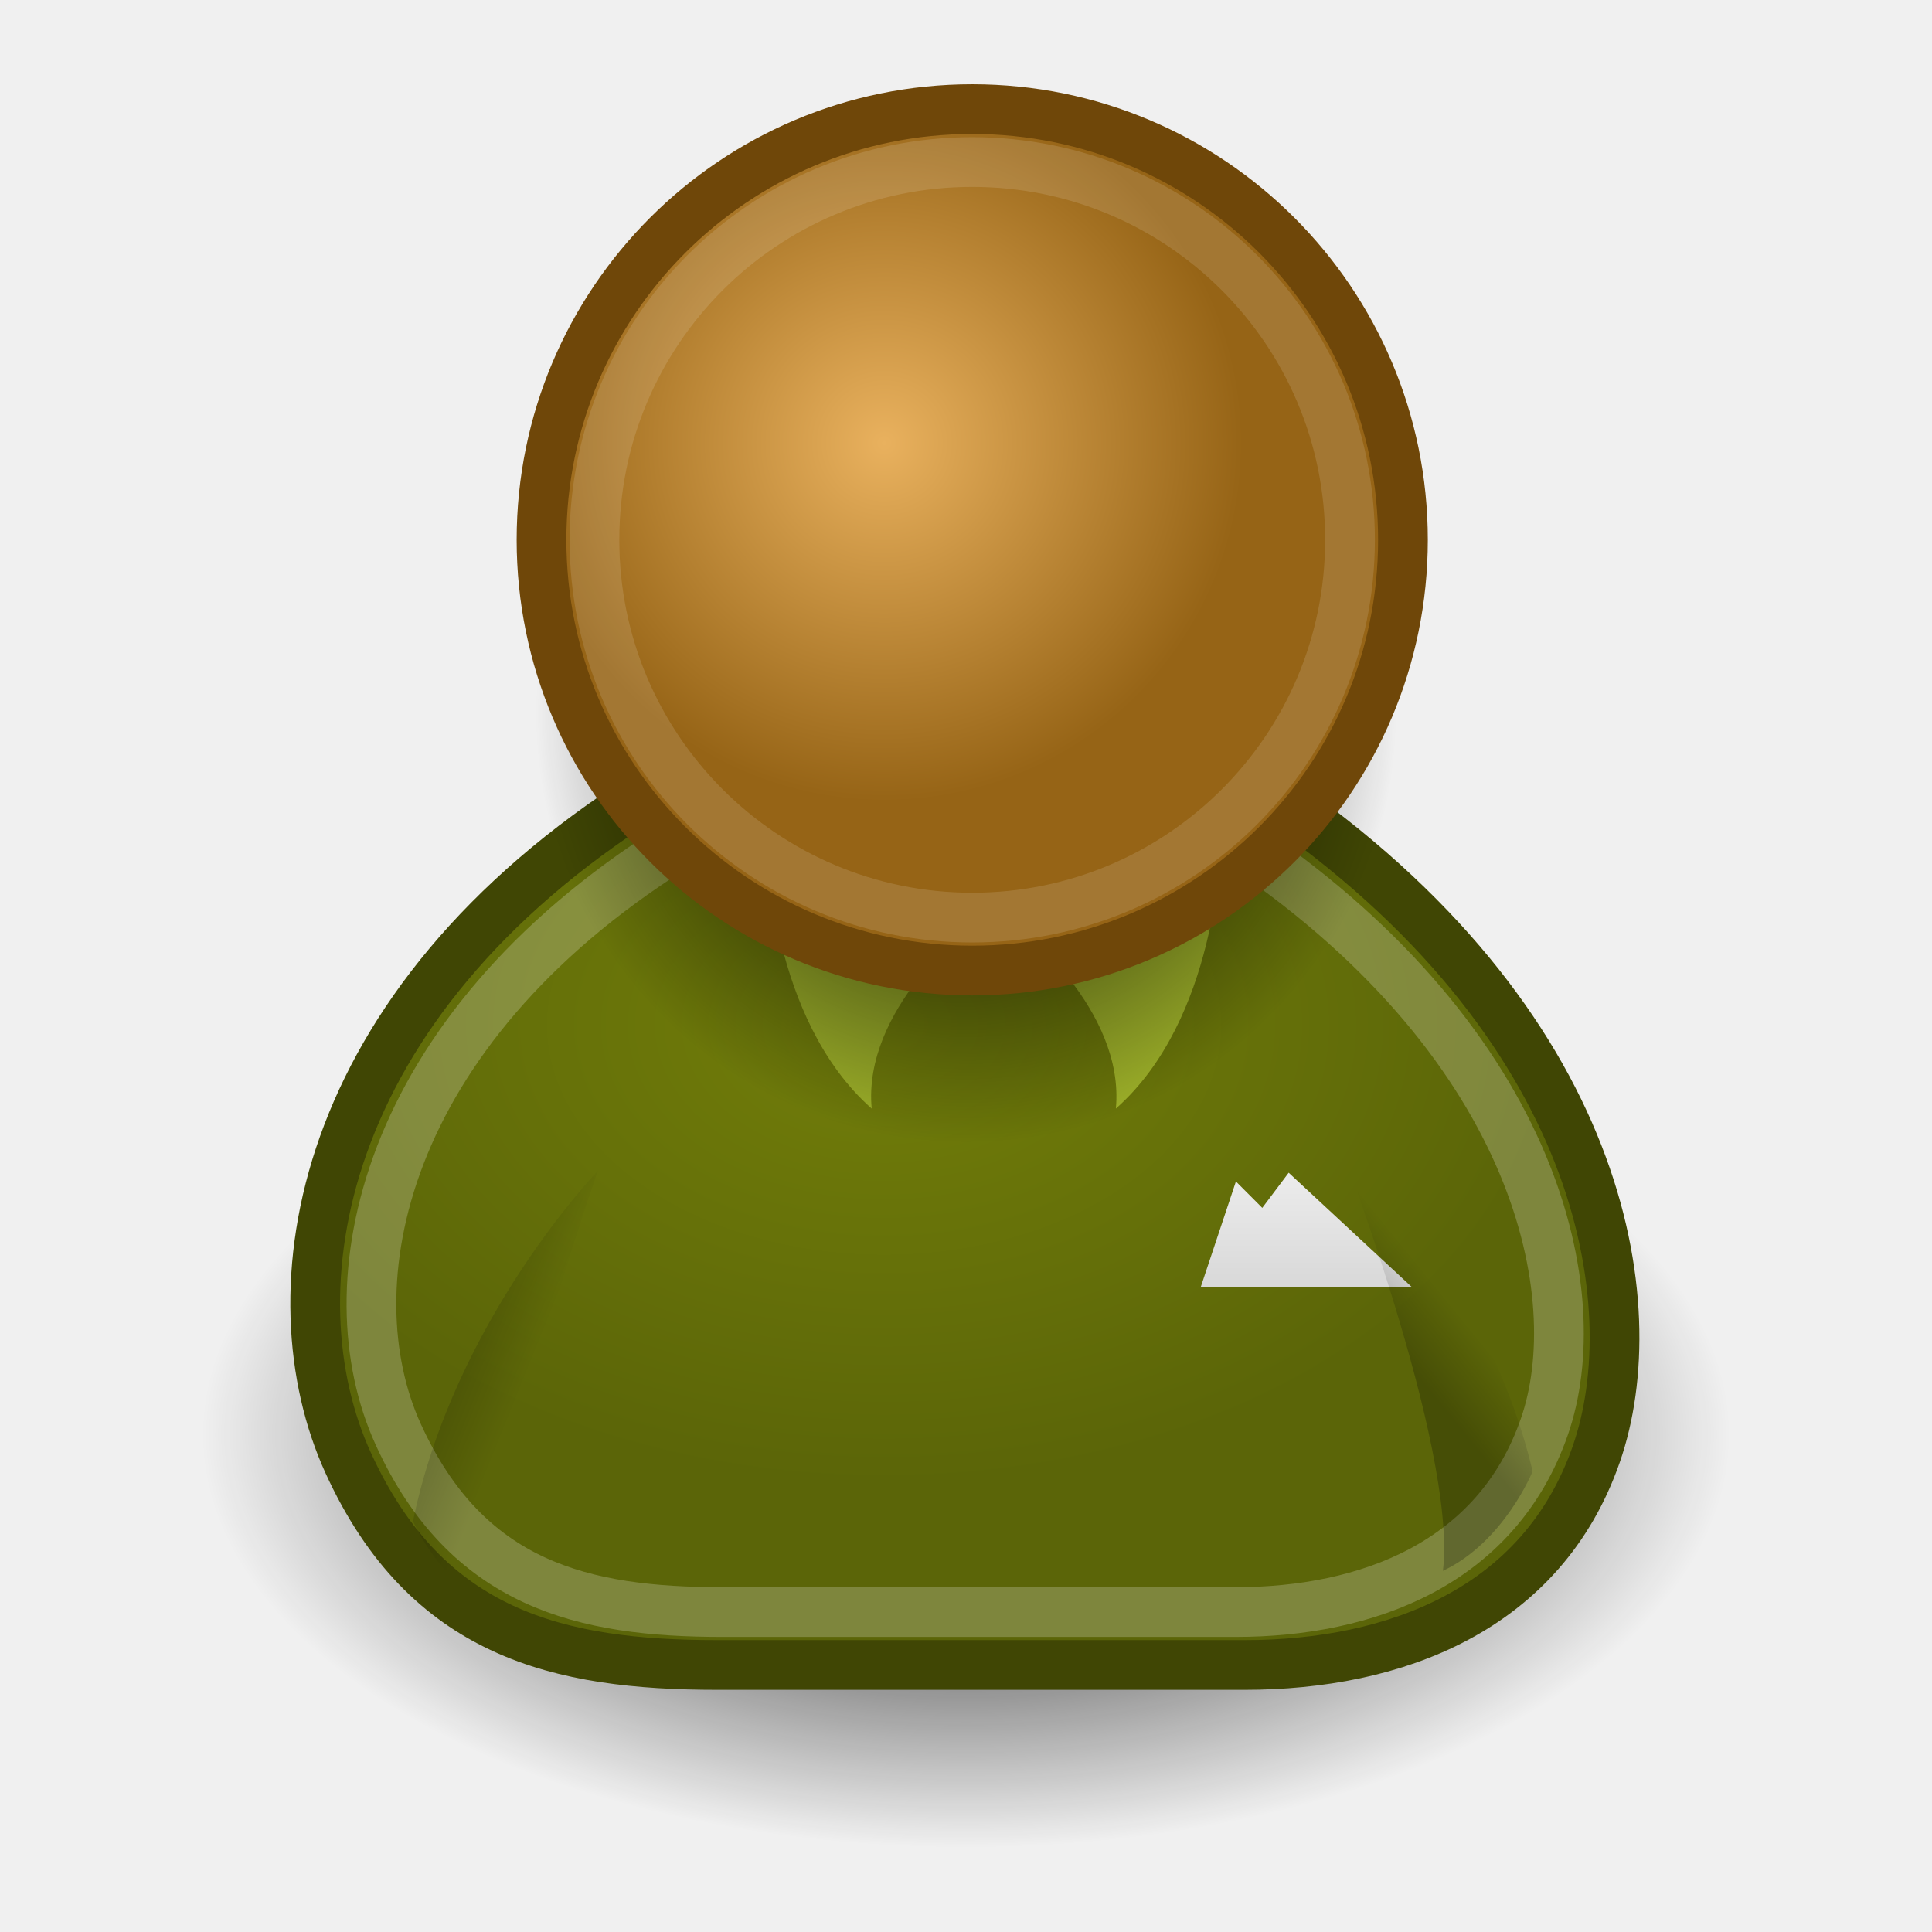
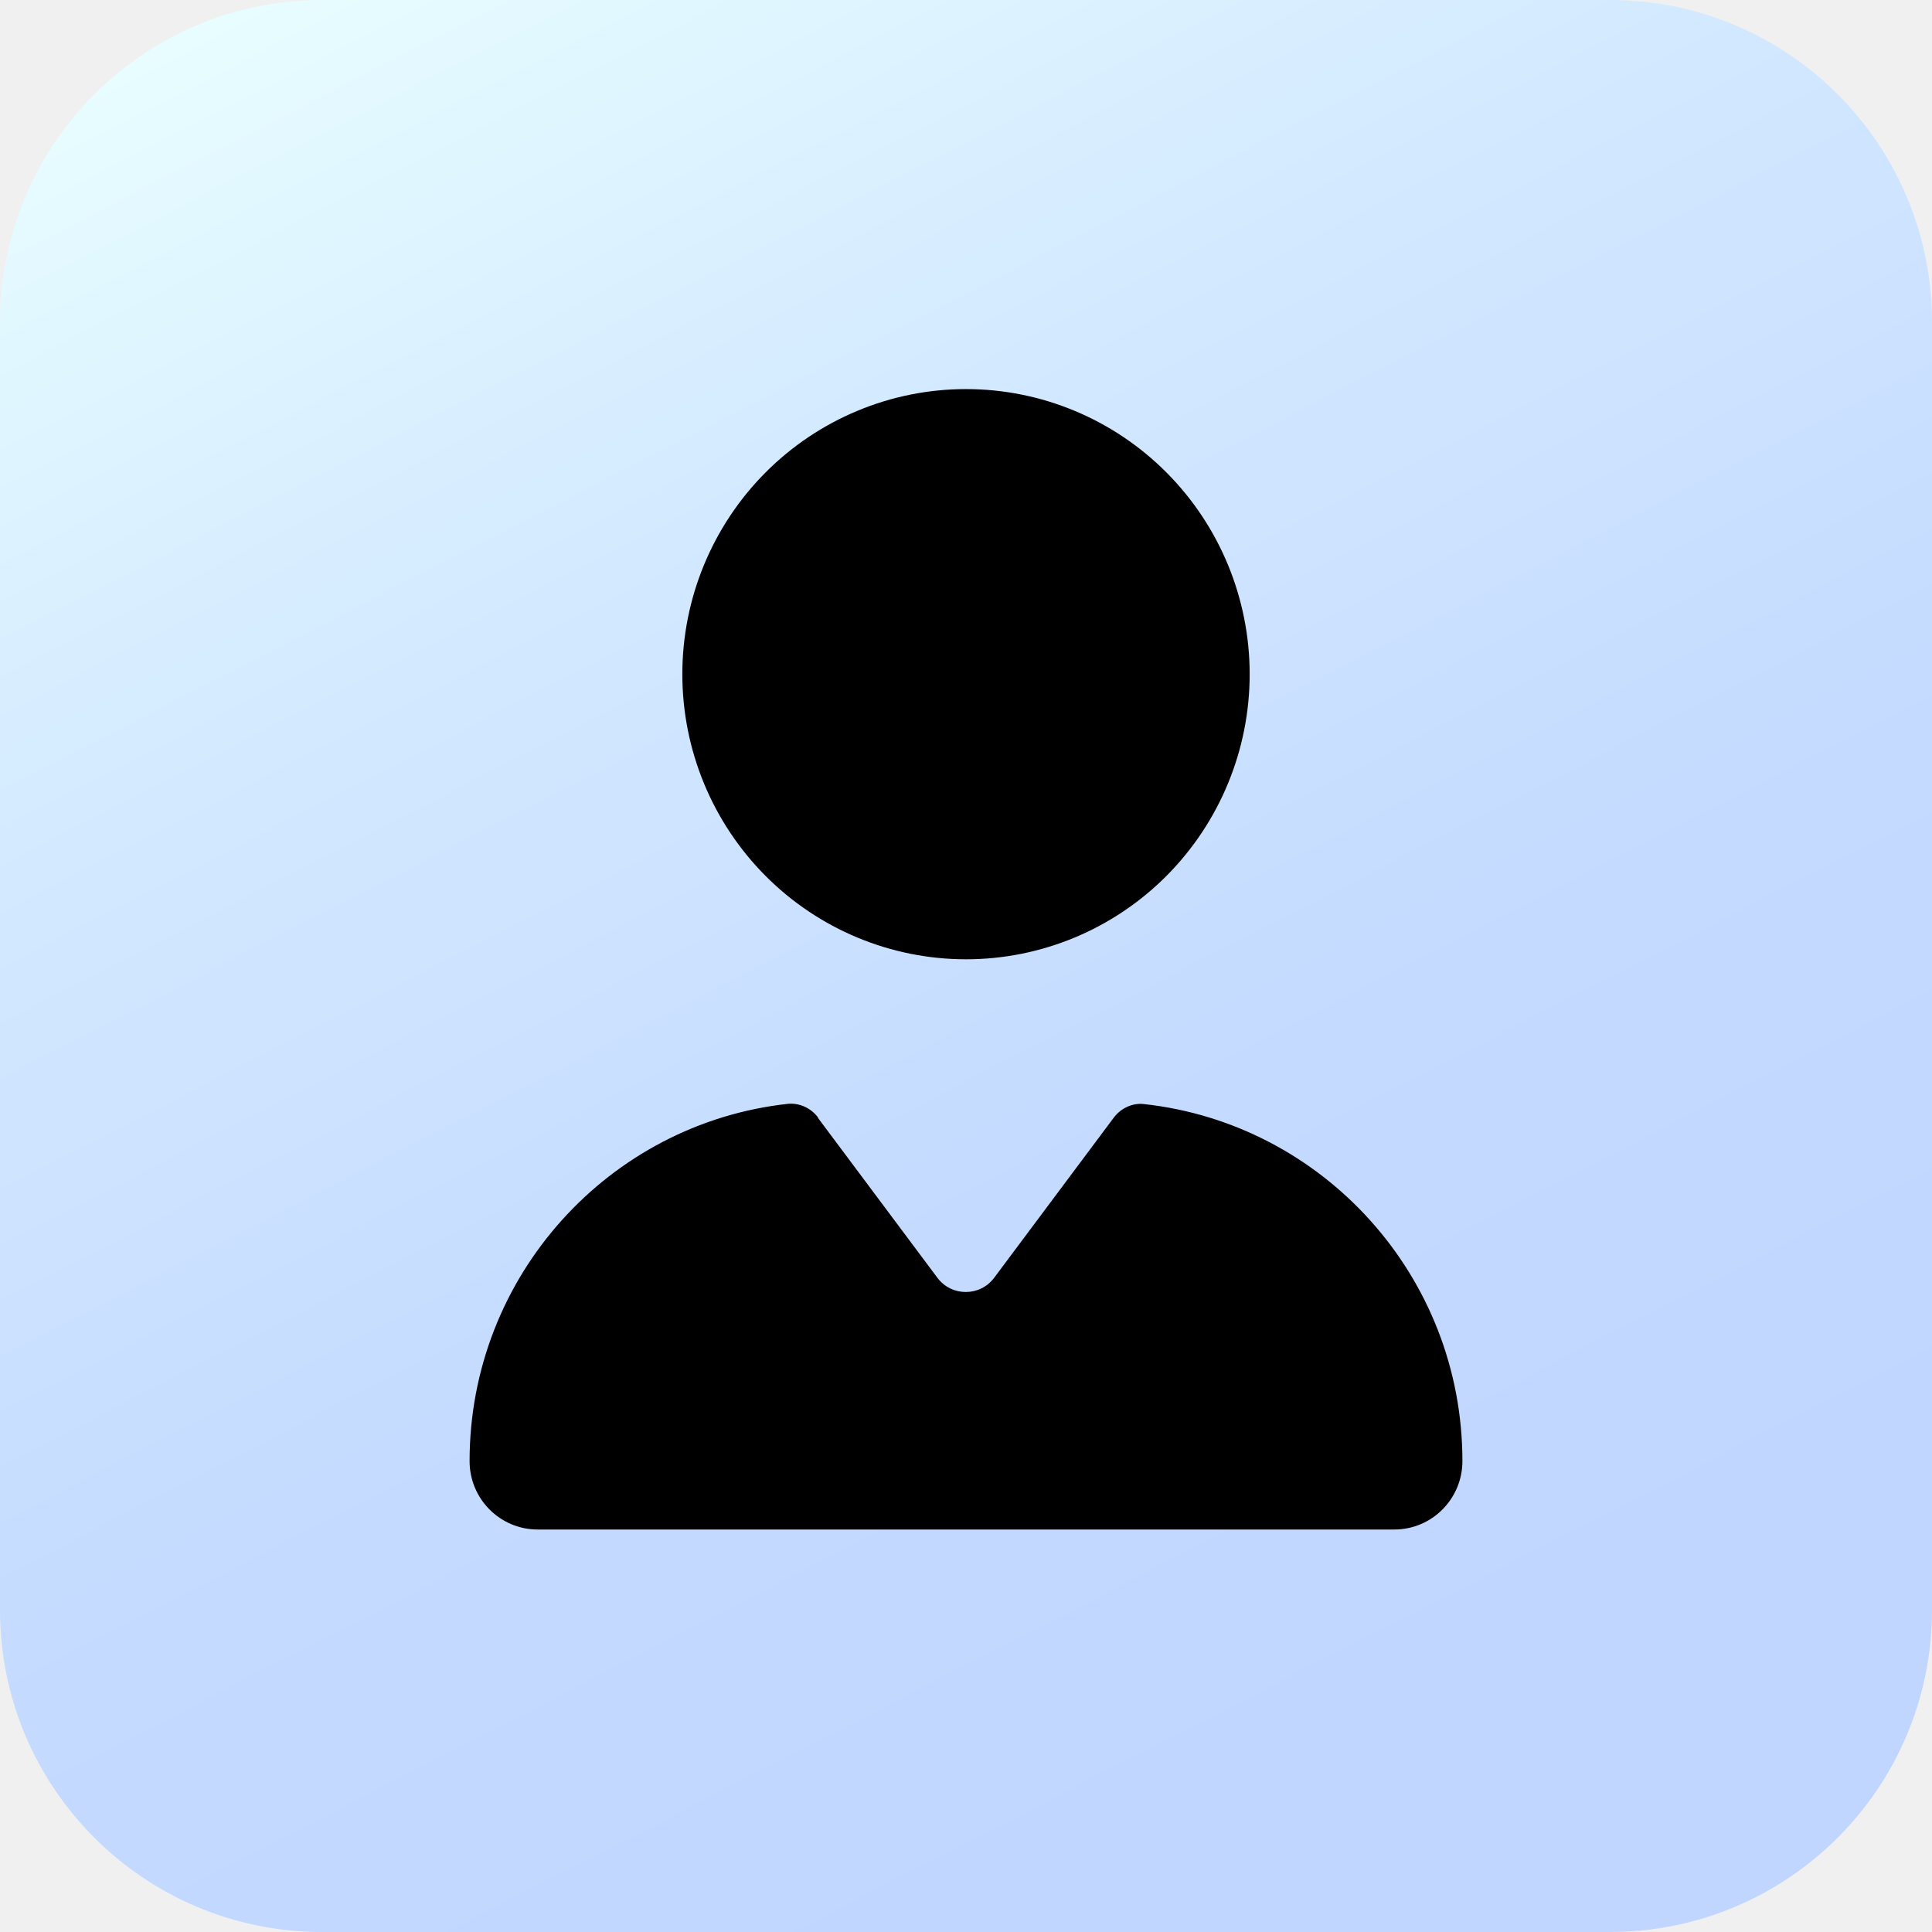
- <svg xmlns="http://www.w3.org/2000/svg" xmlns:xlink="http://www.w3.org/1999/xlink" width="48px" height="48px" id="svg2108">
-   <defs id="defs3">
-     <linearGradient id="linearGradient4356">
-       <stop style="stop-color:#000000;stop-opacity:1;" offset="0" id="stop4358" />
-       <stop style="stop-color:#000000;stop-opacity:0;" offset="1" id="stop4360" />
+ <svg xmlns="http://www.w3.org/2000/svg" width="144" height="144" viewBox="0 0 144 144" fill="none">
+   <rect width="144" height="144" rx="24" fill="url(#paint0_linear_687_3403)" />
+   <g clip-path="url(#clip0_687_3403)">
+     <path d="M72 29C66.393 29 61.015 31.239 57.05 35.224C53.085 39.209 50.857 44.614 50.857 50.25C50.857 55.886 53.085 61.291 57.05 65.276C61.015 69.261 66.393 71.5 72 71.5C77.607 71.5 82.985 69.261 86.95 65.276C90.915 61.291 93.143 55.886 93.143 50.25C93.143 44.614 90.915 39.209 86.95 35.224C82.985 31.239 77.607 29 72 29ZM60.983 83.304C60.454 82.59 59.595 82.191 58.72 82.274C45.39 83.735 35 95.107 35 108.903C35 111.726 37.279 114 40.071 114H103.929C106.737 114 109 111.709 109 108.903C109 95.107 98.61 83.752 85.264 82.291C84.388 82.191 83.529 82.606 83.001 83.32L74.098 95.24C73.041 96.651 70.926 96.651 69.869 95.24L60.966 83.32L60.983 83.304Z" fill="black" />
+   </g>
+   <defs>
+     <linearGradient id="paint0_linear_687_3403" x1="72" y1="144" x2="-1.2817e-05" y2="4" gradientUnits="userSpaceOnUse">
+       <stop stop-color="#C0D6FF" />
+       <stop offset="0.3" stop-color="#C4DAFF" />
+       <stop offset="0.65" stop-color="#D3E9FF" />
+       <stop offset="1" stop-color="#E9FFFF" />
    </linearGradient>
-     <linearGradient id="linearGradient4344">
-       <stop style="stop-color:#727e0a;stop-opacity:1;" offset="0" id="stop4346" />
-       <stop style="stop-color:#5b6508;stop-opacity:1;" offset="1" id="stop4348" />
-     </linearGradient>
-     <linearGradient id="linearGradient4338">
-       <stop id="stop4340" offset="0" style="stop-color:#e9b15e;stop-opacity:1;" />
-       <stop id="stop4342" offset="1" style="stop-color:#966416;stop-opacity:1;" />
-     </linearGradient>
-     <linearGradient id="linearGradient4163">
-       <stop style="stop-color:#3b74bc;stop-opacity:1;" offset="0" id="stop4165" />
-       <stop style="stop-color:#2d5990;stop-opacity:1;" offset="1" id="stop4167" />
-     </linearGradient>
-     <linearGradient id="linearGradient3824">
-       <stop style="stop-color:#ffffff;stop-opacity:1;" offset="0" id="stop3826" />
-       <stop style="stop-color:#c9c9c9;stop-opacity:1;" offset="1" id="stop3828" />
-     </linearGradient>
-     <linearGradient id="linearGradient3816">
-       <stop style="stop-color:#000000;stop-opacity:1;" offset="0" id="stop3818" />
-       <stop style="stop-color:#000000;stop-opacity:0;" offset="1" id="stop3820" />
-     </linearGradient>
-     <linearGradient id="linearGradient3800">
-       <stop style="stop-color:#f4d9b1;stop-opacity:1;" offset="0" id="stop3802" />
-       <stop style="stop-color:#df9725;stop-opacity:1;" offset="1" id="stop3804" />
-     </linearGradient>
-     <radialGradient xlink:href="#linearGradient3800" id="radialGradient3806" cx="29.345" cy="17.064" fx="29.345" fy="17.064" r="9.162" gradientUnits="userSpaceOnUse" />
-     <linearGradient xlink:href="#linearGradient3824" id="linearGradient4175" gradientUnits="userSpaceOnUse" x1="30.936" y1="29.553" x2="30.936" y2="35.803" gradientTransform="translate(0.707108,0)" />
-     <linearGradient xlink:href="#linearGradient3824" id="linearGradient4326" gradientUnits="userSpaceOnUse" gradientTransform="translate(-12.41789,-7)" x1="30.936" y1="29.553" x2="30.936" y2="35.803" />
-     <linearGradient xlink:href="#linearGradient3824" id="linearGradient4332" gradientUnits="userSpaceOnUse" x1="30.936" y1="29.553" x2="30.936" y2="35.803" gradientTransform="translate(-13.125,-7)" />
-     <radialGradient xlink:href="#linearGradient4344" id="radialGradient4350" cx="16.215" cy="19.836" fx="16.215" fy="19.836" r="13.565" gradientTransform="matrix(1,0,0,0.681917,0,8.233773)" gradientUnits="userSpaceOnUse" />
-     <linearGradient xlink:href="#linearGradient4356" id="linearGradient4372" gradientUnits="userSpaceOnUse" gradientTransform="matrix(0.983375,0.181588,-0.181588,0.983375,-7.07212,-9.82492)" x1="20.662" y1="35.818" x2="22.627" y2="36.218" />
-     <linearGradient xlink:href="#linearGradient4356" id="linearGradient4374" gradientUnits="userSpaceOnUse" gradientTransform="matrix(-0.977685,0.210075,0.210075,0.977685,41.80576,-11.11866)" x1="22.687" y1="36.39" x2="21.408" y2="35.74" />
-     <radialGradient xlink:href="#linearGradient3816" id="radialGradient2058" gradientUnits="userSpaceOnUse" cx="31.113" cy="19.009" fx="31.113" fy="19.009" r="8.662" />
-     <radialGradient xlink:href="#linearGradient4344" id="radialGradient2060" gradientUnits="userSpaceOnUse" gradientTransform="matrix(1,0,0,0.681917,0,8.233773)" cx="16.215" cy="19.836" fx="16.215" fy="19.836" r="13.565" />
-     <radialGradient xlink:href="#linearGradient3816" id="radialGradient2062" gradientUnits="userSpaceOnUse" cx="31.113" cy="19.009" fx="31.113" fy="19.009" r="8.662" />
-     <radialGradient xlink:href="#linearGradient4338" id="radialGradient2064" gradientUnits="userSpaceOnUse" gradientTransform="matrix(0.787998,0,0,0.787998,6.221198,3.617627)" cx="29.345" cy="17.064" fx="29.345" fy="17.064" r="9.162" />
-     <linearGradient xlink:href="#linearGradient3824" id="linearGradient2066" gradientUnits="userSpaceOnUse" gradientTransform="translate(-12.41789,-7)" x1="30.936" y1="29.553" x2="30.936" y2="35.803" />
-     <linearGradient xlink:href="#linearGradient4356" id="linearGradient2068" gradientUnits="userSpaceOnUse" gradientTransform="matrix(0.983375,0.181588,-0.181588,0.983375,-7.07212,-9.82492)" x1="20.662" y1="35.818" x2="22.627" y2="36.218" />
-     <linearGradient xlink:href="#linearGradient4356" id="linearGradient2070" gradientUnits="userSpaceOnUse" gradientTransform="matrix(-0.977685,0.210075,0.210075,0.977685,41.80576,-11.11866)" x1="22.687" y1="36.39" x2="21.408" y2="35.74" />
+     <clipPath id="clip0_687_3403">
+       <rect width="74" height="85" fill="white" transform="translate(35 29)" />
+     </clipPath>
  </defs>
-   <g id="layer1" style="display:inline">
-     <g id="g2045" transform="matrix(1.235405,0,0,1.235405,1.932349,-1.424226)">
-       <path d="M 39.775 19.009 A 8.662 8.662 0 1 1  22.451,19.009 A 8.662 8.662 0 1 1  39.775 19.009 z" id="path4177" style="opacity:1;color:black;fill:url(#radialGradient2058);fill-opacity:1;fill-rule:evenodd;stroke:none;stroke-width:1px;stroke-linecap:round;stroke-linejoin:round;marker:none;marker-start:none;marker-mid:none;marker-end:none;stroke-miterlimit:4;stroke-dasharray:none;stroke-dashoffset:0;stroke-opacity:1;visibility:visible;display:inline;overflow:visible" transform="matrix(1.77551,0,0,0.959183,-37.37822,11.77153)" />
-       <path id="path2329" d="M 12.861,34.636 L 23.468,34.636 C 26.473,34.636 29.448,33.534 30.539,30.393 C 31.574,27.411 30.716,21.731 23.998,17.135 L 11.447,17.135 C 4.729,21.378 3.89,27.18 5.437,30.57 C 7.012,34.024 9.679,34.636 12.861,34.636 z " style="opacity:1;color:black;fill:url(#radialGradient2060);fill-opacity:1;fill-rule:evenodd;stroke:#404604;stroke-width:1px;stroke-linecap:round;stroke-linejoin:round;marker:none;marker-start:none;marker-mid:none;marker-end:none;stroke-miterlimit:4;stroke-dasharray:none;stroke-dashoffset:0;stroke-opacity:1;visibility:visible;display:inline;overflow:visible" />
-       <path style="opacity:1;color:black;fill:#9db029;fill-opacity:1;fill-rule:evenodd;stroke:none;stroke-width:1px;stroke-linecap:round;stroke-linejoin:round;marker:none;marker-start:none;marker-mid:none;marker-end:none;stroke-miterlimit:4;stroke-dasharray:none;stroke-dashoffset:0;stroke-opacity:1;visibility:visible;display:inline;overflow:visible" d="M 17.932,19.787 C 17.932,19.787 15.781,21.447 15.966,23.447 C 13.925,21.647 13.867,18.196 13.867,18.196 L 17.932,19.787 z " id="path3812" />
-       <path style="opacity:0.215;color:black;fill:none;fill-opacity:1;fill-rule:evenodd;stroke:white;stroke-width:1px;stroke-linecap:round;stroke-linejoin:round;marker:none;marker-start:none;marker-mid:none;marker-end:none;stroke-miterlimit:4;stroke-dasharray:none;stroke-dashoffset:0;stroke-opacity:1;visibility:visible;display:inline;overflow:visible" d="M 12.967,33.572 L 23.283,33.572 C 25.923,33.572 28.536,32.604 29.494,29.845 C 30.404,27.225 29.4,22.237 23.499,18.199 L 11.974,18.199 C 6.074,21.926 5.086,27.023 6.445,30 C 7.829,33.034 10.172,33.572 12.967,33.572 z " id="path3838" />
-       <path id="path3810" d="M 18.911,19.787 C 18.911,19.787 21.062,21.447 20.877,23.447 C 22.918,21.647 22.977,18.196 22.977,18.196 L 18.911,19.787 z " style="opacity:1;color:black;fill:#9db029;fill-opacity:1;fill-rule:evenodd;stroke:none;stroke-width:1px;stroke-linecap:round;stroke-linejoin:round;marker:none;marker-start:none;marker-mid:none;marker-end:none;stroke-miterlimit:4;stroke-dasharray:none;stroke-dashoffset:0;stroke-opacity:1;visibility:visible;display:inline;overflow:visible" />
-       <path transform="translate(-13.25,-3.5)" style="opacity:1;color:black;fill:url(#radialGradient2062);fill-opacity:1;fill-rule:evenodd;stroke:none;stroke-width:1px;stroke-linecap:round;stroke-linejoin:round;marker:none;marker-start:none;marker-mid:none;marker-end:none;stroke-miterlimit:4;stroke-dasharray:none;stroke-dashoffset:0;stroke-opacity:1;visibility:visible;display:inline;overflow:visible" id="path3814" d="M 39.775 19.009 A 8.662 8.662 0 1 1  22.451,19.009 A 8.662 8.662 0 1 1  39.775 19.009 z" />
-       <path transform="translate(-13.125,-7)" d="M 39.775 19.009 A 8.662 8.662 0 1 1  22.451,19.009 A 8.662 8.662 0 1 1  39.775 19.009 z" id="path2327" style="opacity:1;color:black;fill:url(#radialGradient2064);fill-opacity:1;fill-rule:evenodd;stroke:#6f4709;stroke-width:1px;stroke-linecap:round;stroke-linejoin:round;marker:none;marker-start:none;marker-mid:none;marker-end:none;stroke-miterlimit:4;stroke-dasharray:none;stroke-dashoffset:0;stroke-opacity:1;visibility:visible;display:inline;overflow:visible" />
-       <path transform="matrix(0.877095,0,0,0.877095,-9.301073,-4.663733)" style="opacity:0.127;color:black;fill:none;fill-opacity:1;fill-rule:evenodd;stroke:white;stroke-width:1.14px;stroke-linecap:round;stroke-linejoin:round;marker:none;marker-start:none;marker-mid:none;marker-end:none;stroke-miterlimit:4;stroke-dasharray:none;stroke-dashoffset:0;stroke-opacity:1;visibility:visible;display:inline;overflow:visible" id="path3834" d="M 39.775 19.009 A 8.662 8.662 0 1 1  22.451,19.009 A 8.662 8.662 0 1 1  39.775 19.009 z" />
-       <path id="path4173" d="M 22.584,27.035 L 26.827,27.035 L 24.352,24.737 L 23.821,25.444 L 23.291,24.913 L 22.584,27.035 z " style="opacity:1;color:black;fill:url(#linearGradient2066);fill-opacity:1;fill-rule:evenodd;stroke:none;stroke-width:1px;stroke-linecap:round;stroke-linejoin:round;marker:none;marker-start:none;marker-mid:none;marker-end:none;stroke-miterlimit:4;stroke-dasharray:none;stroke-dashoffset:0;stroke-opacity:1;visibility:visible;display:inline;overflow:visible" />
-       <path id="path4368" d="M 8.548,33.602 C 7.3,33.057 6.742,31.743 6.742,31.743 C 7.583,27.674 10.462,24.697 10.462,24.697 C 10.462,24.697 8.183,31.109 8.548,33.602 z " style="opacity:0.228;color:black;fill:url(#linearGradient2068);fill-opacity:1;fill-rule:evenodd;stroke:none;stroke-width:1px;stroke-linecap:round;stroke-linejoin:round;marker:none;marker-start:none;marker-mid:none;marker-end:none;stroke-miterlimit:4;stroke-dasharray:none;stroke-dashoffset:0;stroke-opacity:1;visibility:visible;display:inline;overflow:visible" />
-       <path style="opacity:0.228;color:black;fill:url(#linearGradient2070);fill-opacity:1;fill-rule:evenodd;stroke:none;stroke-width:1px;stroke-linecap:round;stroke-linejoin:round;marker:none;marker-start:none;marker-mid:none;marker-end:none;stroke-miterlimit:4;stroke-dasharray:none;stroke-dashoffset:0;stroke-opacity:1;visibility:visible;display:inline;overflow:visible" d="M 27.454,32.743 C 28.685,32.162 29.258,30.741 29.258,30.741 C 28.299,26.698 25.282,23.898 25.282,23.898 C 25.282,23.898 27.746,30.241 27.454,32.743 z " id="path4370" />
-     </g>
-   </g>
-   <g id="layer2" style="display:inline" />
</svg>
